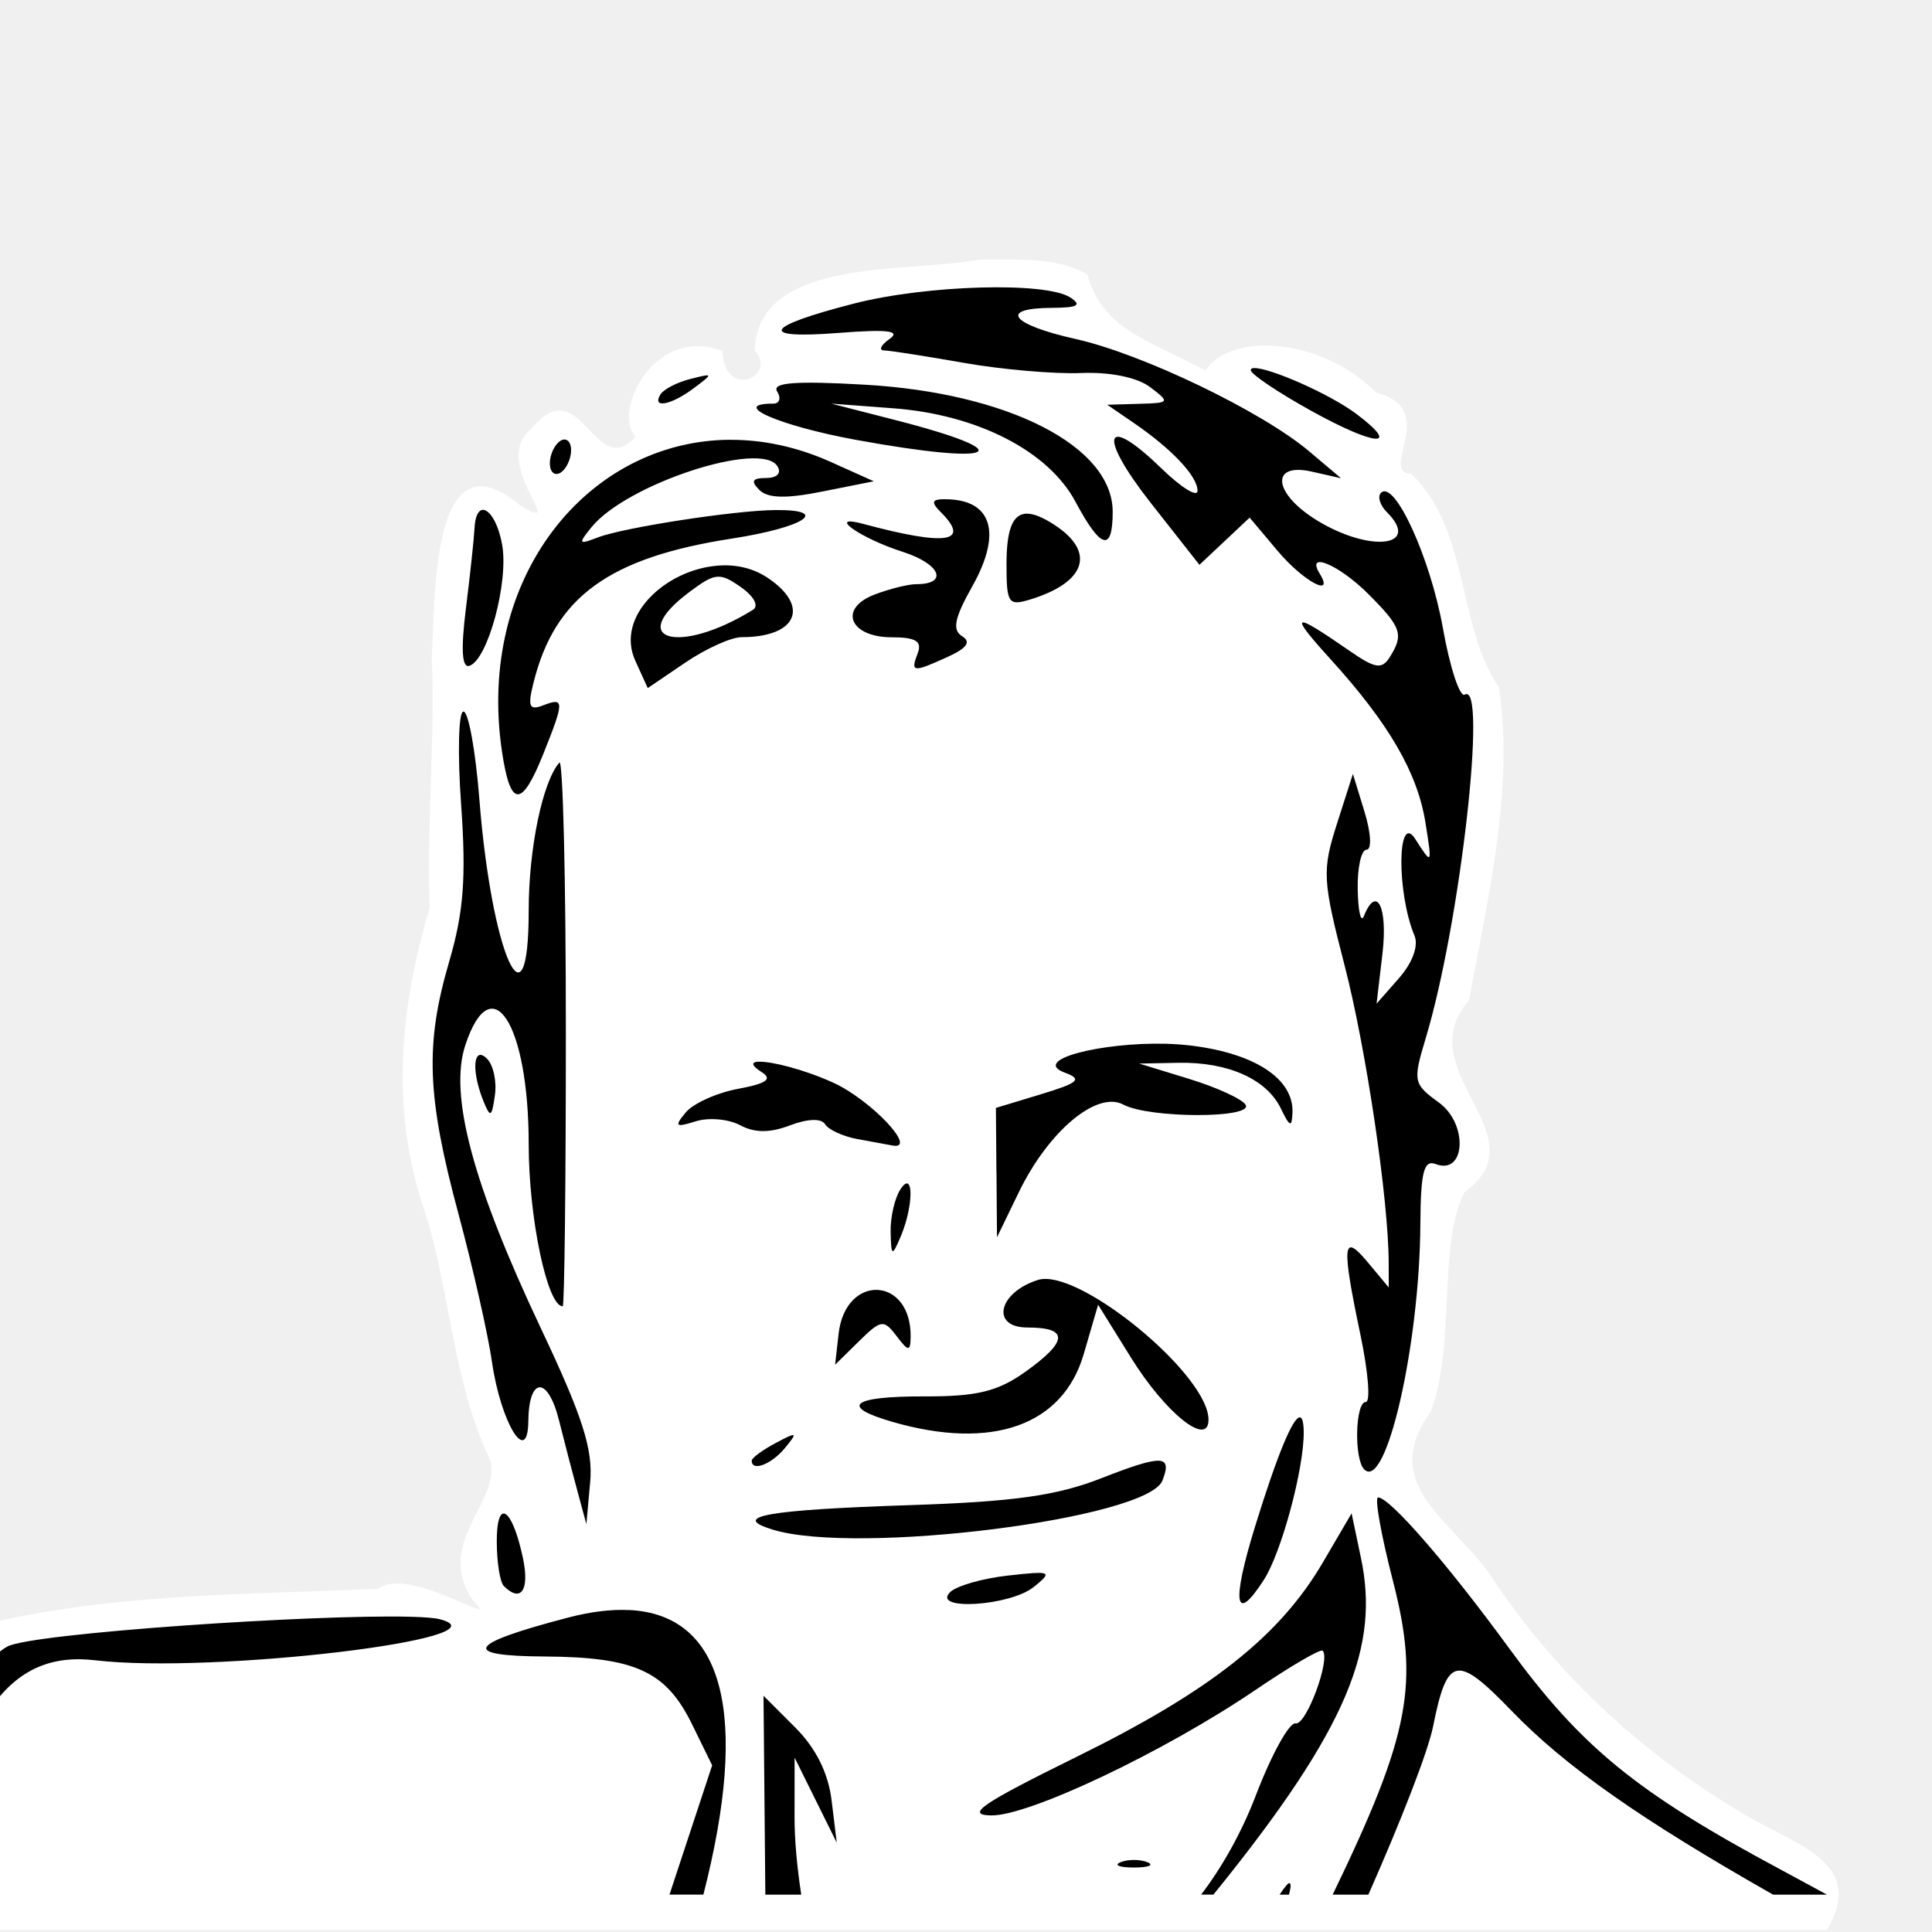
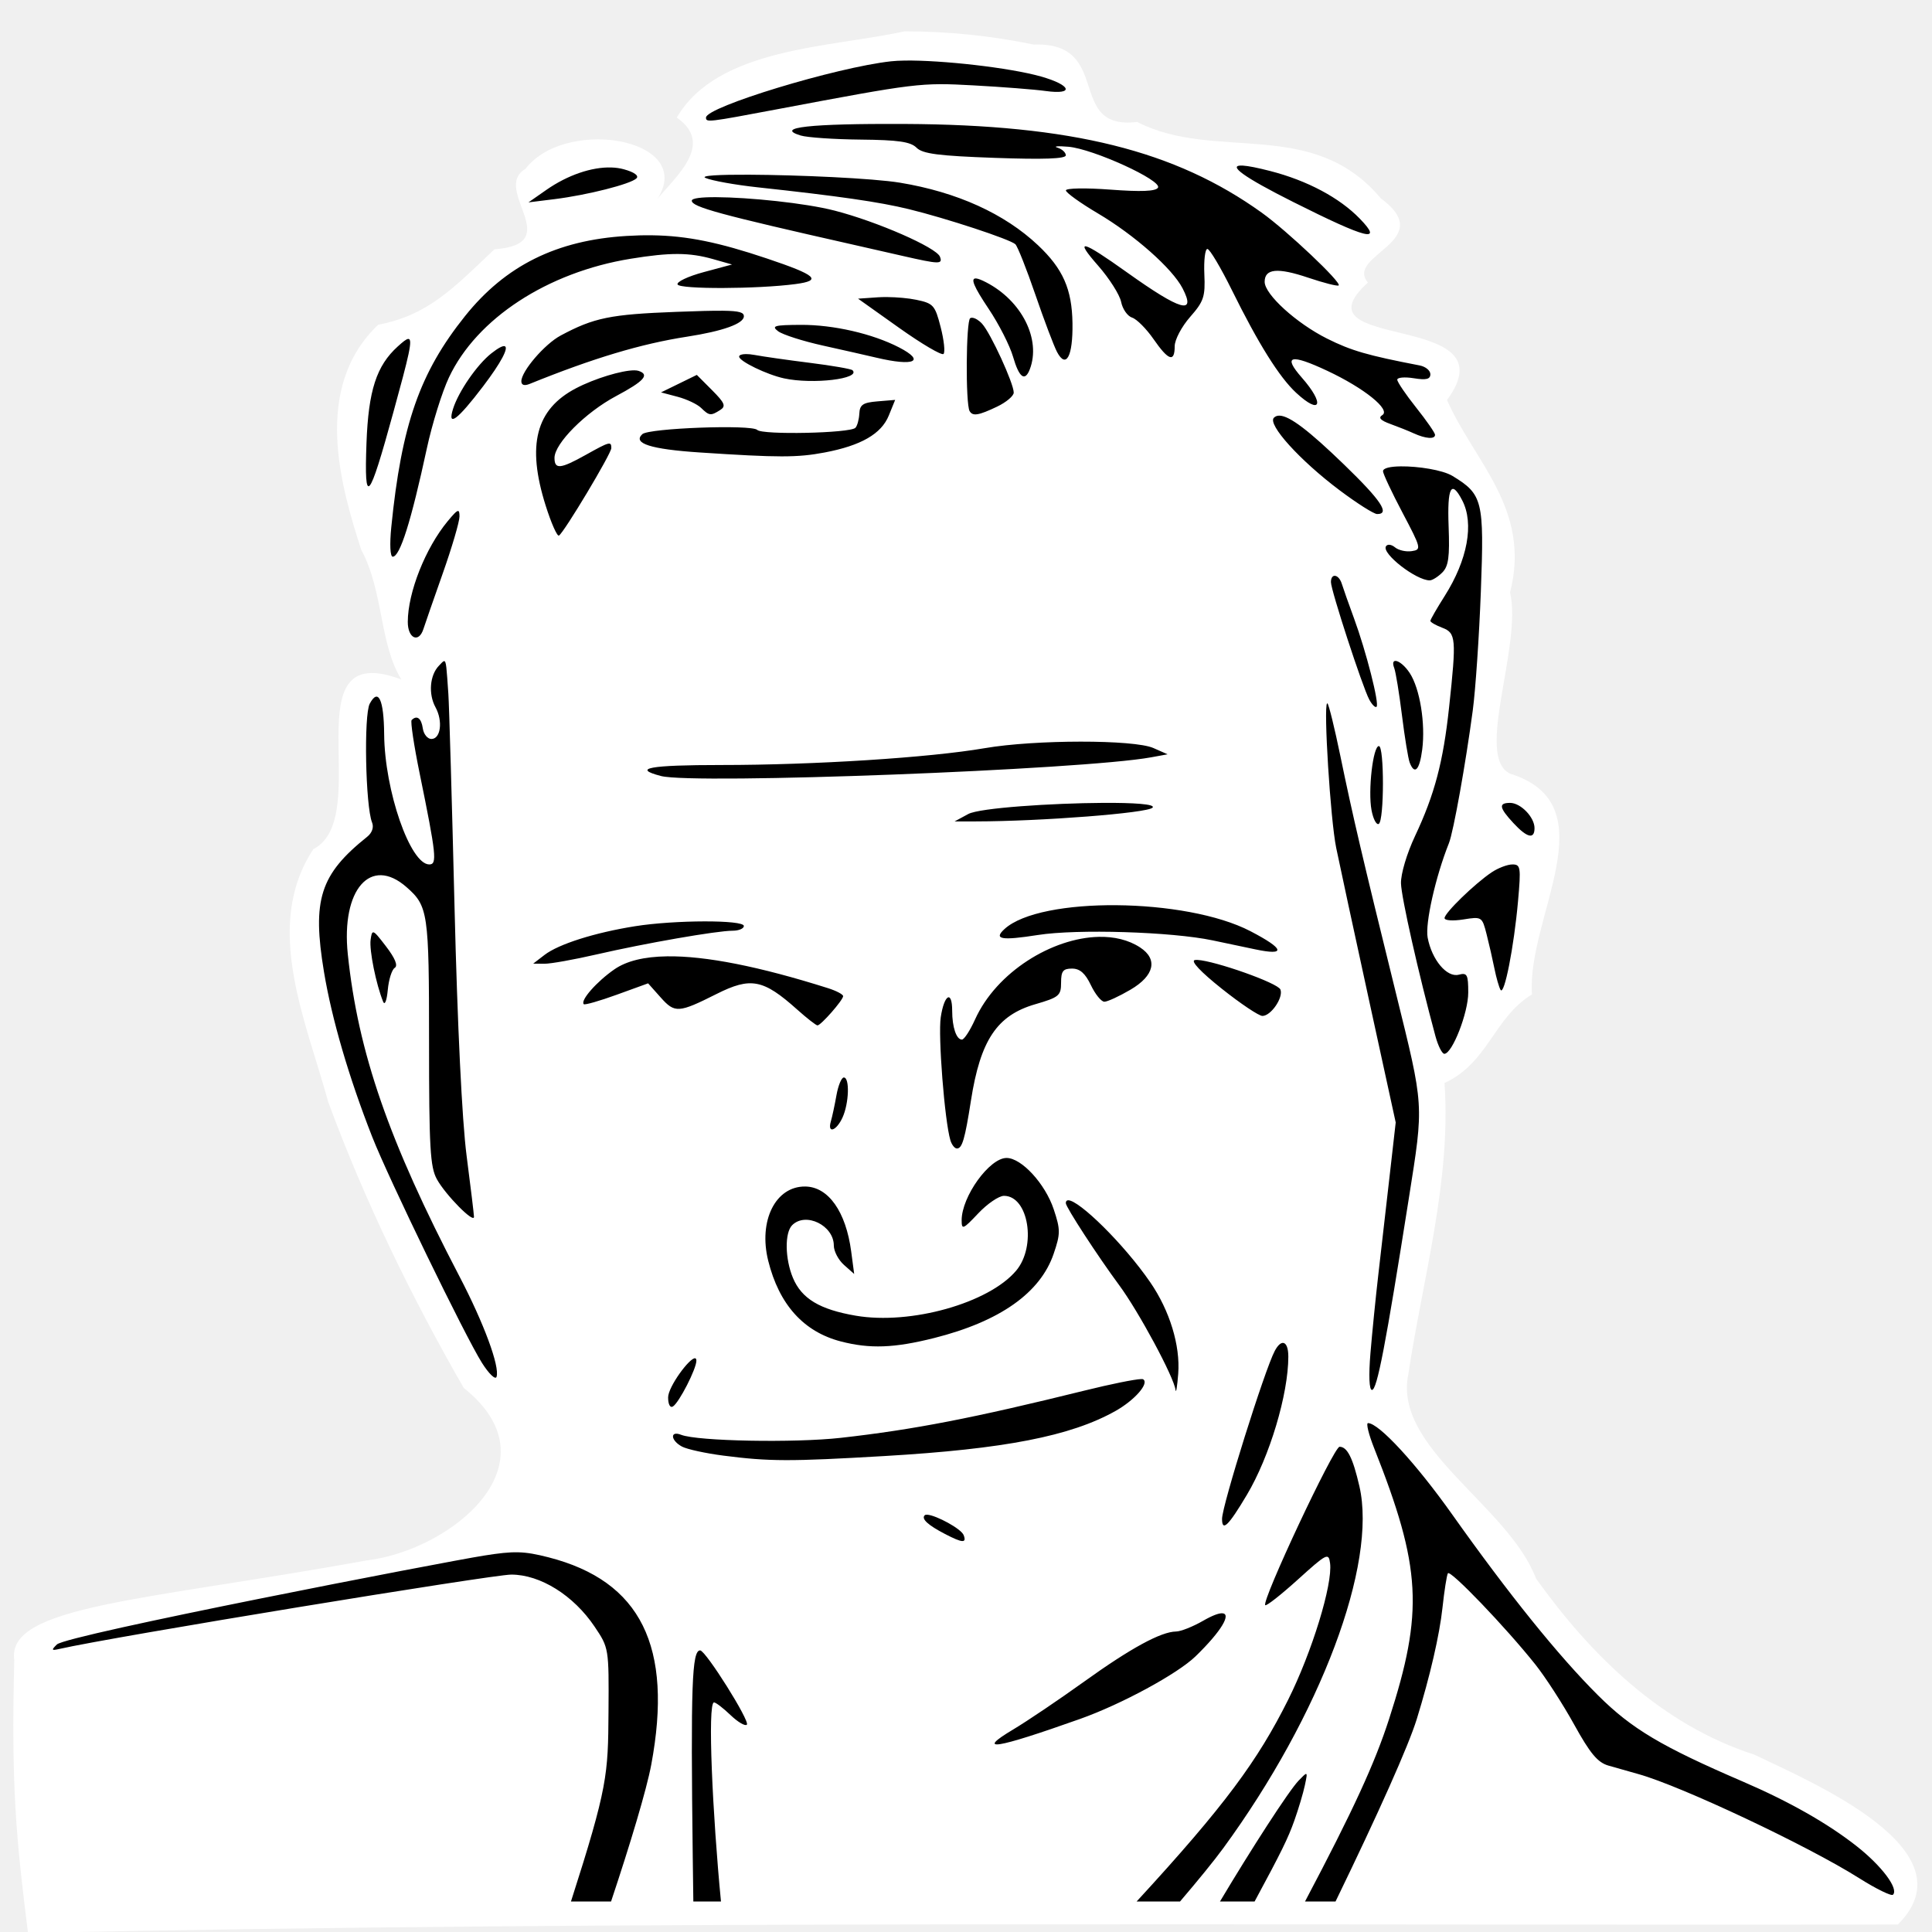
<svg xmlns="http://www.w3.org/2000/svg" width="512" height="512" viewBox="0 0 512 512" id="svg5363" version="1.1">
  <defs id="defs5365" />
  <g id="layer1" transform="translate(782.1142,23.96954)">
-     <g id="g6123" transform="matrix(16.71834,0,0,16.71834,3790.698,-3332.847)">
-       <path id="path4395" d="m -257.998,202.034 c -1.128,0.218 -3.509,-0.052 -3.56,1.439 0.376,0.399 -0.476,0.806 -0.513,0.008 -1.074,-0.406 -1.749,0.957 -1.376,1.361 -0.648,0.722 -0.866,-1.083 -1.647,-0.13 -0.69,0.554 0.64,1.712 -0.184,1.216 -1.44,-1.206 -1.338,1.558 -1.4,2.438 0.063,1.058 -0.081,2.614 -0.032,3.954 -0.464,1.521 -0.619,3.148 -0.115,4.686 0.433,1.285 0.461,2.687 1.014,3.924 0.403,0.706 -0.891,1.386 -0.205,2.366 0.496,0.481 -1.021,-0.571 -1.508,-0.193 -2.038,0.092 -4.124,0.073 -6.113,0.533 -1.202,0.881 -1.354,2.546 -1.678,3.902 -0.196,0.554 0.428,1.153 0.999,0.973 9.919,0 19.838,0 29.757,0 0.58,-0.989 -0.33,-1.298 -1.124,-1.723 -1.698,-0.962 -3.159,-2.289 -4.23,-3.926 -0.646,-0.892 -1.751,-1.426 -0.924,-2.576 0.396,-1.082 0.102,-2.634 0.531,-3.469 1.243,-0.898 -0.913,-1.929 0.073,-3.043 0.294,-1.625 0.713,-3.306 0.474,-4.956 -0.669,-0.975 -0.459,-2.481 -1.387,-3.386 -0.541,-0.025 0.471,-1.026 -0.564,-1.29 -0.83,-0.854 -2.287,-0.98 -2.702,-0.35 -0.894,-0.481 -1.625,-0.638 -1.873,-1.522 -0.511,-0.298 -1.146,-0.222 -1.713,-0.237 z" style="color:#000000;font-style:normal;font-variant:normal;font-weight:normal;font-stretch:normal;font-size:medium;line-height:normal;font-family:sans-serif;text-indent:0;text-align:start;text-decoration:none;text-decoration-line:none;text-decoration-style:solid;text-decoration-color:#000000;letter-spacing:normal;word-spacing:normal;text-transform:none;direction:ltr;block-progression:tb;writing-mode:lr-tb;baseline-shift:baseline;text-anchor:start;white-space:normal;clip-rule:nonzero;display:inline;overflow:visible;visibility:visible;opacity:1;isolation:auto;mix-blend-mode:normal;color-interpolation:sRGB;color-interpolation-filters:linearRGB;solid-color:#000000;solid-opacity:1;fill:#ffffff;fill-opacity:1;fill-rule:nonzero;stroke:none;stroke-width:1;stroke-linecap:round;stroke-linejoin:bevel;stroke-miterlimit:4;stroke-dasharray:none;stroke-dashoffset:0;stroke-opacity:1;color-rendering:auto;image-rendering:auto;shape-rendering:auto;text-rendering:auto;enable-background:accumulate" />
-       <path style="display:inline;fill:#000000;stroke:none;stroke-width:2;stroke-linecap:round;stroke-linejoin:bevel;stroke-miterlimit:4;stroke-dasharray:none;stroke-opacity:1" d="m -257.985,202.477 c -0.664,0.019 -1.424,0.106 -1.999,0.254 -1.426,0.366 -1.533,0.565 -0.254,0.466 0.784,-0.061 1.003,-0.036 0.818,0.095 -0.139,0.098 -0.177,0.181 -0.085,0.182 0.093,0.002 0.661,0.091 1.263,0.197 0.602,0.106 1.437,0.178 1.854,0.161 0.459,-0.019 0.892,0.068 1.095,0.221 0.323,0.244 0.316,0.254 -0.17,0.267 l -0.506,0.015 0.417,0.286 c 0.61,0.417 1.014,0.848 1.014,1.077 0,0.111 -0.258,-0.049 -0.574,-0.356 -0.909,-0.881 -1.017,-0.533 -0.169,0.547 l 0.773,0.983 0.398,-0.374 0.398,-0.374 0.443,0.527 c 0.406,0.482 0.911,0.755 0.667,0.36 -0.225,-0.364 0.305,-0.142 0.77,0.323 0.529,0.529 0.568,0.643 0.339,1.005 -0.123,0.194 -0.231,0.177 -0.629,-0.099 -0.921,-0.638 -0.98,-0.613 -0.307,0.129 0.927,1.021 1.379,1.8 1.505,2.597 0.106,0.668 0.105,0.671 -0.162,0.254 -0.286,-0.448 -0.298,0.85 -0.013,1.53 0.067,0.16 -0.03,0.428 -0.244,0.672 l -0.357,0.407 0.094,-0.8 c 0.085,-0.734 -0.093,-1.09 -0.295,-0.589 -0.047,0.116 -0.092,-0.073 -0.098,-0.42 -0.007,-0.347 0.056,-0.632 0.14,-0.632 0.085,0 0.071,-0.264 -0.032,-0.6 l -0.184,-0.601 -0.254,0.793 c -0.236,0.74 -0.228,0.889 0.122,2.242 0.341,1.317 0.696,3.708 0.699,4.708 l 0.001,0.397 -0.331,-0.397 c -0.402,-0.483 -0.421,-0.297 -0.115,1.161 0.121,0.579 0.159,1.052 0.082,1.052 -0.167,0 -0.189,0.902 -0.025,1.068 0.348,0.348 0.878,-1.968 0.89,-3.883 0.005,-0.83 0.055,-1.029 0.243,-0.957 0.474,0.182 0.518,-0.635 0.052,-0.974 -0.408,-0.297 -0.416,-0.337 -0.208,-1.028 0.545,-1.81 0.982,-5.665 0.617,-5.439 -0.078,0.048 -0.235,-0.426 -0.347,-1.056 -0.199,-1.114 -0.767,-2.356 -0.981,-2.143 -0.058,0.058 -0.017,0.196 0.093,0.306 0.549,0.549 -0.262,0.647 -1.104,0.133 -0.698,-0.426 -0.753,-0.926 -0.085,-0.775 l 0.463,0.105 -0.506,-0.427 c -0.746,-0.631 -2.64,-1.543 -3.7,-1.78 -1.028,-0.23 -1.228,-0.49 -0.381,-0.494 0.415,-0.002 0.485,-0.041 0.294,-0.165 -0.195,-0.126 -0.763,-0.176 -1.428,-0.157 z m 4.342,1.276 c -0.034,0.001 -0.051,0.013 -0.051,0.034 0,0.063 0.434,0.354 0.965,0.648 1.012,0.56 1.43,0.59 0.715,0.05 -0.428,-0.324 -1.394,-0.743 -1.629,-0.731 z m -8.651,0.123 c -0.007,-0.019 -0.099,0.003 -0.283,0.05 -0.21,0.053 -0.423,0.163 -0.474,0.244 -0.142,0.23 0.165,0.174 0.527,-0.097 0.158,-0.118 0.236,-0.178 0.229,-0.197 z m 1.338,0.118 c -0.219,0.017 -0.289,0.059 -0.246,0.13 0.066,0.106 0.039,0.193 -0.059,0.193 -0.709,0 0.084,0.349 1.296,0.572 2.268,0.416 2.678,0.211 0.627,-0.314 l -1.006,-0.258 0.983,0.074 c 1.333,0.1 2.459,0.677 2.889,1.483 0.402,0.753 0.589,0.803 0.589,0.157 0,-1.037 -1.653,-1.884 -3.931,-2.014 -0.554,-0.032 -0.923,-0.04 -1.142,-0.023 z m -3.616,0.892 c -0.02,-4.1e-4 -0.041,0.005 -0.064,0.02 -0.092,0.057 -0.169,0.218 -0.169,0.357 0,0.139 0.076,0.206 0.169,0.149 0.092,-0.057 0.168,-0.218 0.168,-0.357 0,-0.104 -0.043,-0.168 -0.103,-0.169 z m 2.624,0.004 c -2.242,0.011 -4.027,2.167 -3.616,4.94 0.133,0.894 0.31,0.905 0.656,0.039 0.336,-0.84 0.335,-0.899 -0.001,-0.77 -0.224,0.086 -0.25,0.023 -0.154,-0.361 0.339,-1.358 1.197,-1.981 3.145,-2.282 1.146,-0.177 1.575,-0.458 0.69,-0.452 -0.647,0.005 -2.414,0.278 -2.819,0.435 -0.304,0.118 -0.313,0.102 -0.095,-0.166 0.556,-0.683 2.687,-1.38 2.945,-0.963 0.068,0.109 -0.006,0.186 -0.18,0.186 -0.219,0 -0.247,0.05 -0.107,0.189 0.134,0.134 0.425,0.141 1.001,0.025 l 0.813,-0.162 -0.674,-0.303 c -0.544,-0.245 -1.086,-0.357 -1.603,-0.354 z m 3.409,0.942 c -0.213,0 -0.228,0.045 -0.071,0.203 0.484,0.484 0.094,0.543 -1.229,0.188 -0.597,-0.161 -0.044,0.229 0.632,0.445 0.593,0.19 0.726,0.511 0.211,0.511 -0.127,0 -0.424,0.074 -0.66,0.164 -0.582,0.221 -0.398,0.678 0.274,0.678 0.38,0 0.481,0.064 0.408,0.254 -0.117,0.304 -0.078,0.309 0.479,0.055 0.303,-0.138 0.371,-0.237 0.224,-0.327 -0.159,-0.099 -0.12,-0.288 0.164,-0.793 0.476,-0.847 0.31,-1.377 -0.431,-1.377 z m -7.339,0.17 c -0.063,0.012 -0.112,0.105 -0.121,0.292 -0.008,0.162 -0.069,0.732 -0.136,1.267 -0.082,0.656 -0.064,0.952 0.056,0.912 0.292,-0.096 0.626,-1.338 0.517,-1.925 -0.067,-0.361 -0.212,-0.566 -0.317,-0.546 z m 8.591,0.063 c -0.197,0.033 -0.279,0.291 -0.279,0.798 0,0.622 0.029,0.665 0.378,0.558 0.882,-0.271 1.04,-0.751 0.386,-1.179 -0.207,-0.136 -0.367,-0.197 -0.486,-0.177 z m -4.862,0.821 c -0.819,0.065 -1.623,0.801 -1.301,1.507 l 0.197,0.433 0.594,-0.403 c 0.327,-0.222 0.729,-0.404 0.894,-0.404 0.884,0 1.092,-0.495 0.4,-0.949 -0.235,-0.154 -0.511,-0.207 -0.784,-0.185 z m -0.008,0.176 c 0.111,-0.011 0.212,0.046 0.378,0.162 0.211,0.148 0.292,0.301 0.193,0.362 -1.172,0.725 -2.031,0.481 -1.005,-0.284 0.203,-0.152 0.323,-0.23 0.433,-0.24 z m -4.018,2.137 c -0.078,0 -0.094,0.665 -0.036,1.479 0.082,1.15 0.04,1.7 -0.189,2.482 -0.386,1.318 -0.355,2.138 0.148,4.006 0.228,0.849 0.466,1.9 0.529,2.336 0.139,0.971 0.569,1.674 0.577,0.945 0.008,-0.709 0.31,-0.718 0.486,-0.015 0.088,0.35 0.221,0.863 0.297,1.14 l 0.137,0.506 0.06,-0.661 c 0.048,-0.522 -0.117,-1.038 -0.781,-2.442 -1.081,-2.287 -1.458,-3.699 -1.198,-4.488 0.416,-1.26 1.005,-0.338 1.005,1.572 0,1.165 0.295,2.567 0.539,2.567 0.028,0 0.05,-1.966 0.05,-4.369 0,-2.403 -0.046,-4.315 -0.103,-4.25 -0.266,0.304 -0.486,1.362 -0.486,2.341 0,2.018 -0.59,0.689 -0.782,-1.76 -0.06,-0.764 -0.173,-1.389 -0.251,-1.389 z m 11.128,5.265 c -1.016,-0.024 -2.143,0.256 -1.593,0.459 0.281,0.103 0.218,0.16 -0.378,0.341 l -0.716,0.217 0.008,1.026 0.001,0 0.008,1.025 0.347,-0.716 c 0.47,-0.969 1.237,-1.612 1.657,-1.387 0.412,0.22 2.072,0.221 1.936,0.001 -0.056,-0.091 -0.458,-0.275 -0.894,-0.409 l -0.792,-0.243 0.624,-0.012 c 0.784,-0.015 1.396,0.259 1.621,0.723 0.144,0.297 0.175,0.309 0.185,0.066 0.021,-0.53 -0.586,-0.934 -1.591,-1.06 -0.135,-0.017 -0.279,-0.027 -0.424,-0.031 z m -10.882,0.182 c -0.093,0.045 -0.075,0.364 0.071,0.726 0.11,0.271 0.132,0.261 0.182,-0.09 0.032,-0.219 -0.024,-0.48 -0.125,-0.581 -0.054,-0.054 -0.098,-0.07 -0.129,-0.055 z m 4.441,0.102 c -0.123,0.003 -0.135,0.054 0.039,0.164 0.178,0.113 0.082,0.182 -0.373,0.267 -0.338,0.063 -0.711,0.232 -0.829,0.374 -0.185,0.223 -0.163,0.242 0.157,0.141 0.204,-0.065 0.52,-0.037 0.703,0.06 0.231,0.124 0.472,0.126 0.792,0.004 0.283,-0.107 0.498,-0.115 0.558,-0.017 0.054,0.087 0.288,0.193 0.519,0.236 l 0,-0.001 c 0.231,0.043 0.48,0.089 0.553,0.102 0.405,0.07 -0.352,-0.729 -0.946,-0.998 -0.459,-0.208 -0.968,-0.336 -1.173,-0.331 z m 2.36,1.935 c -0.027,-0.017 -0.067,0.008 -0.121,0.091 -0.09,0.139 -0.159,0.442 -0.154,0.674 0.009,0.385 0.022,0.393 0.154,0.085 0.161,-0.374 0.201,-0.8 0.121,-0.849 z m 2.194,1.509 c -0.05,-0.001 -0.095,0.003 -0.134,0.016 -0.631,0.2 -0.753,0.754 -0.166,0.754 0.658,0 0.647,0.217 -0.036,0.704 -0.434,0.309 -0.765,0.391 -1.599,0.388 -1.153,-0.003 -1.355,0.158 -0.504,0.404 1.579,0.456 2.701,0.058 3.031,-1.075 l 0.228,-0.782 0.522,0.84 c 0.547,0.88 1.228,1.424 1.228,0.982 0,-0.674 -1.82,-2.207 -2.568,-2.231 z m -2.675,0.174 c -0.275,-0.014 -0.565,0.215 -0.619,0.698 l -0.055,0.488 0.378,-0.372 c 0.351,-0.345 0.393,-0.35 0.596,-0.083 0.187,0.247 0.218,0.25 0.223,0.024 0.01,-0.485 -0.248,-0.742 -0.523,-0.755 z m 6.695,2.021 c -0.108,-0.016 -0.361,0.592 -0.712,1.729 -0.377,1.222 -0.321,1.56 0.14,0.845 0.279,-0.433 0.639,-1.771 0.631,-2.348 -0.002,-0.147 -0.022,-0.222 -0.058,-0.227 z m -8.031,0.282 c -0.02,-0.011 -0.11,0.033 -0.282,0.125 -0.208,0.111 -0.378,0.236 -0.378,0.279 0,0.178 0.312,0.06 0.527,-0.201 0.105,-0.127 0.153,-0.192 0.133,-0.203 z m 5.789,0.405 c -0.14,-0.005 -0.422,0.087 -0.904,0.276 -0.709,0.278 -1.39,0.373 -3.02,0.427 -2.291,0.075 -2.879,0.18 -2.188,0.39 1.338,0.408 5.942,-0.173 6.174,-0.78 0.079,-0.205 0.079,-0.308 -0.062,-0.314 z m 3.48,0.582 c -0.058,0 0.048,0.595 0.235,1.32 0.418,1.626 0.281,2.42 -0.955,4.976 l 0.566,0 c 0.525,-1.188 0.946,-2.271 1.025,-2.663 0.225,-1.123 0.374,-1.153 1.245,-0.251 0.857,0.888 2.055,1.726 4.146,2.914 l 0.853,0 c -0.26,-0.14 -0.47,-0.256 -0.746,-0.404 -2.27,-1.217 -3.147,-1.933 -4.291,-3.5 -0.971,-1.331 -1.892,-2.392 -2.078,-2.392 z m -0.42,0.252 -0.459,0.784 c -0.683,1.164 -1.784,2.033 -3.885,3.068 -1.526,0.752 -1.785,0.928 -1.369,0.936 0.597,0.011 2.747,-1.009 4.191,-1.99 0.551,-0.374 1.03,-0.654 1.063,-0.621 0.131,0.131 -0.261,1.188 -0.428,1.152 -0.099,-0.021 -0.383,0.493 -0.631,1.142 -0.228,0.596 -0.543,1.15 -0.867,1.572 l 0.195,0 c 2.166,-2.67 2.632,-3.949 2.337,-5.343 z m -13.464,0.009 c -0.052,0.031 -0.086,0.173 -0.086,0.435 0,0.327 0.05,0.645 0.111,0.707 0.27,0.271 0.411,0.07 0.305,-0.435 -0.107,-0.506 -0.243,-0.759 -0.33,-0.707 z m 8.414,0.938 c -0.095,0.006 -0.225,0.02 -0.397,0.039 -0.405,0.045 -0.818,0.164 -0.918,0.264 -0.298,0.298 0.952,0.22 1.327,-0.083 0.23,-0.185 0.272,-0.238 -0.012,-0.22 z m -6.404,0.586 c -0.283,-0.014 -0.605,0.025 -0.965,0.119 -1.6,0.418 -1.716,0.609 -0.374,0.617 1.44,0.009 1.926,0.233 2.339,1.076 l 0.318,0.649 -0.676,2.049 0.537,0 c 0.73,-2.849 0.33,-4.438 -1.178,-4.511 z m -3.463,0.106 c -1.545,-0.041 -5.998,0.262 -6.389,0.471 -0.591,0.316 -1.156,1.842 -1.487,3.934 l 0.235,0 c 0.528,-2.833 1.271,-3.878 2.643,-3.715 1.853,0.219 6.623,-0.349 5.462,-0.651 -0.082,-0.021 -0.244,-0.033 -0.464,-0.039 z m 5.595,1.249 0.029,3.156 0.569,0 c -0.063,-0.421 -0.107,-0.842 -0.106,-1.246 l 0.001,-0.926 0.334,0.674 0.334,0.674 -0.081,-0.665 c -0.053,-0.441 -0.249,-0.833 -0.581,-1.165 l -0.5,-0.5 z m 5.873,2.606 c -0.076,0 -0.153,0.011 -0.211,0.035 -0.116,0.047 -0.021,0.085 0.211,0.085 0.232,0 0.326,-0.038 0.211,-0.085 -0.058,-0.023 -0.134,-0.035 -0.211,-0.035 z m 2.47,0.37 c -0.019,-0.019 -0.083,0.061 -0.162,0.18 l 0.148,0 c 0.024,-0.088 0.036,-0.159 0.015,-0.18 z" id="path4496" />
+     <g id="g4225" transform="matrix(0.968254,0,0,0.968254,-792.144,5.45472)">
+       <path id="path4215" d="m 257.903,-21.811 c -20.403,4.489 -51.101,4.391 -62.313,23.6 11.565,8.044 -2.84,18.021 -6.734,24.221 C 203.691,8.09 165.667,0.893 154.195,15.807 144.715,21.452 165.59,36.406 145.681,37.845 134.26,48.677 127.513,55.849 113.868,58.497 95.625,75.86 103.763,103.068 109.222,120.077 c 6.145,11.374 4.914,25.643 10.992,35.52 -30.804,-11.696 -7.056,37.583 -24.098,46.434 -13.94,21.103 -1.882,47.276 4.078,69.192 9.984,27.076 22.724,53.27 37.084,78.26 25.88,20.593 -3.285,44.385 -26.521,47.211 -60.843,11.03 -98.751,12.355 -96.494,27.293 -0.9,34.964 0.598,49.433 3.764,74.702 162.78,-3.567 355.356,-2.021 511.78,-2.351 20.451,-20.327 -23.513,-38.893 -39.272,-46.466 -25.336,-8.176 -44.578,-26.995 -59.754,-48.189 -7.617,-20.067 -39.13,-35.66 -34.973,-55.886 3.973,-26.411 11.773,-52.893 9.914,-79.764 11.991,-5.532 13.496,-17.925 23.943,-24.256 -1.552,-20.978 21.281,-51.876 -5.988,-60.416 -9.785,-4.566 3.382,-34.907 -0.016,-49.607 5.848,-22.79 -9.818,-35.75 -17.26,-52.66 18.214,-24.718 -42.781,-12.966 -21.643,-32.15 -6.393,-7.526 19.388,-11.365 3.535,-23.039 -18.738,-22.382 -45.268,-9.915 -66.706,-20.918 -19.774,2.398 -6.378,-21.97 -28.346,-21.18 -11.603,-2.412 -23.488,-3.622 -35.339,-3.617 z m 127.272,47.404 c 0.829,0.372 -0.491,-0.008 0,0 z" style="color:#000000;font-style:normal;font-variant:normal;font-weight:normal;font-stretch:normal;font-size:medium;line-height:normal;font-family:sans-serif;text-indent:0;text-align:start;text-decoration:none;text-decoration-line:none;text-decoration-style:solid;text-decoration-color:#000000;letter-spacing:normal;word-spacing:normal;text-transform:none;direction:ltr;block-progression:tb;writing-mode:lr-tb;baseline-shift:baseline;text-anchor:start;white-space:normal;clip-rule:nonzero;display:inline;overflow:visible;visibility:visible;opacity:1;isolation:auto;mix-blend-mode:normal;color-interpolation:sRGB;color-interpolation-filters:linearRGB;solid-color:#000000;solid-opacity:1;fill:#ffffff;fill-opacity:1;fill-rule:nonzero;stroke:none;stroke-width:16;stroke-linecap:round;stroke-linejoin:bevel;stroke-miterlimit:4;stroke-dasharray:none;stroke-dashoffset:0;stroke-opacity:1;color-rendering:auto;image-rendering:auto;shape-rendering:auto;text-rendering:auto;enable-background:accumulate" />
+       <path id="path4210" transform="translate(-782.1142,-23.96954)" d="m 1040.127,10.158 c -1.448,0.02 -2.726,0.086 -3.779,0.201 -15.021,1.649 -50.643,12.48 -50.643,15.398 0,1.366 0.462,1.313 19.438,-2.266 38.236,-7.211 39.244,-7.334 53.775,-6.543 7.84,0.427 16.731,1.118 19.76,1.539 7.923,1.1 7.036,-1.616 -1.295,-3.969 -8.597,-2.428 -27.117,-4.501 -37.256,-4.361 z m 0,17.348 c -26.04,-0.121 -35.747,0.956 -28.508,3.164 1.782,0.544 9.174,1.048 16.428,1.119 10.289,0.101 13.65,0.588 15.283,2.221 1.67,1.67 6.011,2.233 21.473,2.781 13.351,0.473 19.381,0.254 19.381,-0.703 0,-0.764 -1.02,-1.703 -2.268,-2.088 -1.247,-0.385 0.095,-0.498 2.982,-0.252 6.769,0.576 25.723,9.236 24.51,11.199 -0.62,1.003 -4.608,1.165 -13.059,0.531 -6.726,-0.504 -12.156,-0.408 -12.143,0.215 0.012,0.619 3.948,3.447 8.746,6.285 10.023,5.928 20.385,15.095 23.186,20.512 3.809,7.365 -0.486,6.145 -15.123,-4.299 -12.606,-8.995 -14.65,-9.484 -7.996,-1.908 3.078,3.504 5.916,7.977 6.309,9.938 0.392,1.961 1.743,3.891 3.002,4.291 1.259,0.4 3.893,3.041 5.854,5.869 4.101,5.917 5.803,6.49 5.803,1.949 0,-1.757 1.897,-5.354 4.213,-7.992 3.758,-4.281 4.177,-5.541 3.902,-11.707 -0.17,-3.801 0.206,-6.91 0.834,-6.91 0.628,0 3.661,5.102 6.74,11.338 7.204,14.59 12.939,23.75 17.543,28.02 6.76,6.268 7.948,3.131 1.566,-4.137 -5.312,-6.05 -3.149,-6.62 7.01,-1.85 10.069,4.728 17.395,10.63 15.018,12.1 -1.167,0.721 -0.515,1.446 2.178,2.42 2.114,0.765 5.01,1.925 6.436,2.578 3.247,1.488 5.835,1.661 5.816,0.391 -0.01,-0.535 -2.334,-3.886 -5.17,-7.449 -2.836,-3.563 -5.16,-6.993 -5.168,-7.621 -0.01,-0.628 2.027,-0.811 4.521,-0.406 3.397,0.551 4.535,0.275 4.535,-1.102 0,-1.011 -1.312,-2.089 -2.916,-2.398 -14.296,-2.755 -18.733,-4.04 -25.324,-7.334 -8.418,-4.207 -17.113,-12.109 -17.113,-15.555 0,-3.621 3.525,-3.96 11.889,-1.143 4.318,1.455 8.085,2.411 8.371,2.125 0.82,-0.82 -14.041,-14.874 -21.045,-19.9 -23.732,-17.033 -52.072,-24.08 -97.695,-24.291 z m 92.51,11.398 c -4.488,-0.267 0.174,3.129 13.826,9.98 20.213,10.144 24.706,11.27 18.199,4.557 -5.565,-5.742 -14.377,-10.436 -24.483,-13.041 -3.534,-0.911 -6.047,-1.407 -7.543,-1.496 z m -172.879,0.514 c -5.329,-0.154 -11.922,2.07 -17.748,6.135 l -4.898,3.418 7.125,-0.885 c 9.018,-1.122 20.877,-4.131 22.439,-5.693 0.732,-0.732 -0.611,-1.695 -3.455,-2.48 -1.07,-0.296 -2.233,-0.459 -3.463,-0.494 z m 37.73,1.98 c -8.012,-0.039 -13.441,0.221 -11.912,0.887 1.712,0.746 8.126,1.899 14.254,2.562 22.236,2.408 33.329,4.011 41.396,5.98 10.271,2.507 27.692,8.244 29.148,9.6 0.601,0.559 3.063,6.764 5.473,13.789 2.409,7.025 5.084,14.097 5.943,15.715 2.485,4.676 4.352,1.193 4.221,-7.873 -0.135,-9.332 -2.598,-14.906 -9.432,-21.352 -9.17,-8.649 -22.18,-14.548 -37.75,-17.117 -7.458,-1.231 -27.988,-2.126 -41.342,-2.191 z m -8.98,6.15 c -4.026,-0.019 -6.691,0.274 -6.691,0.967 0,1.703 7.668,3.791 44.057,12.006 3.207,0.724 9.329,2.116 13.605,3.094 10.119,2.313 11.064,2.335 10.256,0.229 -0.968,-2.523 -17.172,-9.616 -28.832,-12.619 -8.102,-2.087 -23.538,-3.634 -32.395,-3.676 z m -17.639,10.43 c -2.234,-0.028 -4.517,0.037 -6.914,0.182 -19.121,1.152 -33.138,8.105 -44.199,21.928 -12.403,15.499 -17.374,29.727 -20.188,57.762 -0.472,4.702 -0.308,8.098 0.391,8.098 1.989,0 5.027,-9.639 9.342,-29.643 1.442,-6.683 4.167,-15.43 6.057,-19.438 7.601,-16.121 26.971,-28.769 49.719,-32.465 10.847,-1.763 16.091,-1.74 22.57,0.1 l 5.184,1.471 -7.775,2.092 c -4.276,1.151 -7.483,2.672 -7.127,3.381 0.67,1.333 21.844,1.26 32.229,-0.111 7.446,-0.983 5.836,-2.431 -7.797,-7.012 -13.062,-4.389 -21.81,-6.224 -31.49,-6.344 z m 88.809,11.82 c -1.743,-0.189 -0.635,2.299 3.41,8.344 2.779,4.153 5.772,10.03 6.649,13.059 1.663,5.744 3.252,6.942 4.59,3.457 3.135,-8.17 -2.185,-18.764 -11.959,-23.811 -1.211,-0.625 -2.108,-0.986 -2.689,-1.049 z m -24.418,5.088 c -0.905,-0.009 -1.761,0.013 -2.508,0.064 l -5.432,0.375 11.264,8.006 c 6.194,4.402 11.653,7.61 12.133,7.127 0.48,-0.483 0.128,-3.781 -0.783,-7.328 -1.548,-6.03 -1.984,-6.516 -6.703,-7.502 -2.082,-0.435 -5.254,-0.717 -7.971,-0.742 z m -44.92,3.744 c -2.786,-0.031 -6.855,0.083 -12.736,0.305 -18.089,0.682 -22.557,1.596 -31.68,6.48 -4.381,2.346 -10.758,9.768 -10.758,12.523 0,1.044 0.82,1.305 2.268,0.719 17.413,-7.053 30.506,-10.981 43.086,-12.928 9.834,-1.522 15.549,-3.575 15.549,-5.588 0,-1.01 -1.085,-1.461 -5.729,-1.512 z m 68.307,1.926 c -0.248,-0.027 -0.462,0.006 -0.627,0.107 -1.159,0.716 -1.306,23.473 -0.164,25.437 0.846,1.456 2.444,1.198 7.496,-1.211 2.519,-1.201 4.578,-2.935 4.578,-3.852 0,-2.52 -6.299,-16.238 -8.648,-18.834 -0.852,-0.941 -1.891,-1.566 -2.635,-1.648 z m -46.939,1.938 c -7.31,0.035 -8.194,0.282 -6.268,1.744 1.233,0.937 6.771,2.708 12.309,3.936 5.537,1.227 12.109,2.714 14.604,3.305 10.366,2.455 13.557,0.985 6.154,-2.834 -7.241,-3.735 -17.95,-6.193 -26.799,-6.15 z m -107.525,3.852 c -0.551,0.051 -1.504,0.85 -2.836,2.055 -5.84,5.282 -8.038,12.069 -8.568,26.449 -0.649,17.598 0.61,16.155 7.354,-8.424 4.237,-15.442 5.458,-20.21 4.051,-20.08 z m 26.416,1.988 c -0.534,-0.153 -1.741,0.464 -3.646,1.963 -3.883,3.054 -8.967,10.413 -10.471,15.156 -1.655,5.22 1.199,3.095 8.191,-6.104 5.027,-6.613 7.102,-10.679 5.926,-11.016 z m 66.012,2.158 c -1.118,0.011 -1.836,0.254 -1.836,0.691 0,1.265 7.602,4.946 12.311,5.961 7.875,1.698 21.077,0.123 18.721,-2.232 -0.353,-0.353 -5.584,-1.261 -11.625,-2.018 -6.041,-0.757 -12.879,-1.732 -15.195,-2.166 -0.89,-0.167 -1.704,-0.243 -2.375,-0.236 z m -30.537,4.449 c -3.359,-0.013 -10.79,2.212 -15.955,4.912 -11,5.75 -13.53,15.529 -8.301,32.098 1.52,4.815 3.158,8.511 3.641,8.213 1.429,-0.883 14.33,-22.432 14.33,-23.936 0,-1.921 -0.448,-1.802 -7.006,1.859 -6.94,3.875 -8.545,4.028 -8.545,0.816 0,-3.937 8.481,-12.45 16.842,-16.906 7.709,-4.109 9.28,-5.87 6.166,-6.908 -0.295,-0.098 -0.692,-0.147 -1.172,-0.148 z m 17.119,1.248 -4.898,2.395 -4.9,2.393 4.535,1.201 c 2.494,0.66 5.39,2.03 6.434,3.047 2.224,2.167 2.649,2.215 5.229,0.572 1.626,-1.035 1.262,-1.924 -2.227,-5.424 z m 54.283,6.844 -4.83,0.4 c -3.993,0.331 -4.853,0.913 -4.977,3.357 -0.082,1.626 -0.567,3.375 -1.078,3.887 -1.471,1.475 -25.448,1.988 -26.861,0.574 -1.534,-1.534 -29.67,-0.496 -31.455,1.16 -2.721,2.523 2.316,4.126 15.729,5.01 21.554,1.42 26.705,1.42 34.174,0.004 9.96,-1.889 15.51,-5.084 17.553,-10.104 z m 105.209,4.309 c -0.643,-0.018 -1.152,0.178 -1.547,0.572 -1.821,1.821 7.105,11.683 17.936,19.818 4.779,3.59 9.42,6.535 10.311,6.541 3.611,0.028 1.092,-3.736 -9.1,-13.592 -9.493,-9.181 -14.811,-13.262 -17.6,-13.34 z m 33.188,13.883 c -2.808,0.031 -4.869,0.448 -4.869,1.338 0,0.679 2.398,5.781 5.33,11.338 5.147,9.756 5.235,10.118 2.522,10.527 -1.546,0.233 -3.602,-0.233 -4.568,-1.035 -0.992,-0.823 -2.072,-0.948 -2.481,-0.287 -1.216,1.968 8.234,9.322 11.979,9.322 0.709,0 2.252,-0.965 3.43,-2.143 1.714,-1.714 2.061,-4.231 1.742,-12.633 -0.407,-10.748 0.729,-12.914 3.732,-7.109 3.286,6.352 1.456,16.282 -4.824,26.186 -2.147,3.385 -3.902,6.44 -3.902,6.789 0,0.349 1.456,1.19 3.238,1.867 3.785,1.439 3.914,2.911 1.889,21.756 -1.609,14.968 -3.967,23.885 -9.322,35.26 -2.253,4.786 -3.915,10.38 -3.848,12.957 0.1,3.859 4.783,24.625 9.424,41.791 0.723,2.673 1.823,4.859 2.443,4.859 2.161,0 6.541,-11.223 6.541,-16.758 0,-4.936 -0.295,-5.497 -2.592,-4.896 -3.247,0.849 -7.377,-4.074 -8.518,-10.152 -0.725,-3.865 2.169,-16.705 5.828,-25.857 1.225,-3.064 4.566,-21.672 6.516,-36.283 0.761,-5.702 1.759,-20.388 2.219,-32.639 0.932,-24.823 0.514,-26.531 -7.734,-31.561 -2.74,-1.671 -9.494,-2.688 -14.174,-2.637 z m -258.051,12.215 c -0.421,0.011 -1.245,0.894 -2.816,2.789 -6.079,7.332 -10.895,19.476 -10.922,27.537 -0.015,4.571 3.02,5.945 4.291,1.943 0.396,-1.247 2.777,-8.1 5.293,-15.227 2.516,-7.127 4.571,-14.123 4.568,-15.549 -0.002,-0.983 -0.087,-1.503 -0.414,-1.494 z m 239.877,17.742 c -0.534,0.052 -0.949,0.613 -0.949,1.729 0,2.24 8.609,28.628 10.48,32.125 0.765,1.43 1.669,2.323 2.008,1.984 0.809,-0.809 -2.866,-15.214 -6.182,-24.227 -1.442,-3.92 -2.937,-8.147 -3.32,-9.395 -0.464,-1.511 -1.35,-2.284 -2.037,-2.217 z m 16.824,23.293 c -0.701,-0.075 -0.996,0.526 -0.453,1.941 0.414,1.078 1.367,6.901 2.117,12.941 0.751,6.04 1.704,11.863 2.117,12.941 1.34,3.492 2.698,2.086 3.426,-3.547 0.923,-7.148 -0.632,-16.711 -3.406,-20.945 -1.327,-2.026 -2.9,-3.236 -3.801,-3.332 z m -260.557,0.064 c -0.3,0.076 -0.724,0.592 -1.369,1.258 -2.493,2.573 -2.915,7.739 -0.93,11.359 2.066,3.768 1.433,8.68 -1.119,8.68 -1.069,0 -2.13,-1.312 -2.357,-2.916 -0.394,-2.777 -1.625,-3.686 -3.053,-2.258 -0.362,0.362 0.623,6.922 2.188,14.578 4.562,22.324 4.839,24.936 2.645,24.936 -5.227,0 -12.226,-20.184 -12.355,-35.635 -0.08,-9.52 -1.6,-12.743 -3.945,-8.361 -1.656,3.095 -1.166,28.075 0.639,32.523 0.525,1.295 0.003,2.826 -1.326,3.889 -12.928,10.341 -15.128,17.23 -11.83,37.043 2.145,12.89 6.787,28.767 13.172,45.049 4.469,11.398 25.446,54.605 30.055,61.906 1.898,3.006 3.695,4.729 3.994,3.83 0.931,-2.793 -3.453,-14.663 -10.162,-27.51 -19.347,-37.05 -27.736,-61.261 -30.547,-88.156 -1.85,-17.701 6.249,-26.979 16.049,-18.385 5.939,5.208 6.188,6.918 6.188,42.398 0,28.972 0.302,34.235 2.152,37.578 2.388,4.313 10.165,12.195 10.148,10.285 -0.006,-0.668 -0.918,-8.211 -2.027,-16.764 -1.242,-9.578 -2.509,-35.703 -3.299,-68.029 -0.705,-28.864 -1.465,-55.105 -1.688,-58.312 -0.5,-7.191 -0.561,-9.154 -1.221,-8.986 z m 241.732,11.568 c -1,0.876 0.898,31.756 2.49,39.531 0.876,4.276 4.898,22.937 8.939,41.467 l 7.35,33.691 -1.695,14.9 c -0.932,8.196 -2.302,20.15 -3.043,26.564 -0.741,6.414 -1.721,16.182 -2.178,21.705 -0.509,6.16 -0.347,10.041 0.42,10.041 1.389,0 3.724,-12.137 10.094,-52.479 4.128,-26.143 4.225,-24.635 -3.611,-56.414 -9.182,-37.236 -11.707,-48.019 -15.16,-64.744 -1.545,-7.483 -3.119,-13.898 -3.5,-14.254 -0.038,-0.036 -0.073,-0.038 -0.105,-0.01 z m -67.463,10.459 c -9.155,0.007 -19.362,0.605 -26.234,1.787 -15.106,2.599 -46.568,4.609 -72.125,4.609 -19.61,0 -24.57,0.908 -16.482,3.016 9.036,2.355 115.513,-1.707 134.115,-5.117 l 4.535,-0.83 -3.887,-1.715 c -2.663,-1.175 -10.767,-1.757 -19.922,-1.75 z m 81.639,1.213 c -1.61,0 -3.017,12.209 -2.019,17.527 0.462,2.464 1.36,4.158 1.994,3.766 1.491,-0.922 1.516,-21.293 0.025,-21.293 z m -75.512,15.549 c -13.875,0.083 -33.764,1.361 -36.883,3.051 l 0,0.002 -3.746,2.029 5.832,-0.01 c 17.895,-0.024 46.962,-2.283 48.355,-3.76 0.925,-0.981 -5.234,-1.362 -13.559,-1.312 z m 111.428,0.002 c -3.223,0 -3.011,1.301 0.9,5.52 3.752,4.046 5.779,4.532 5.779,1.385 0,-2.987 -3.79,-6.904 -6.68,-6.904 z m 0.623,16.846 c -1.341,0 -3.881,0.961 -5.643,2.137 -4.624,3.085 -12.922,11.14 -12.922,12.545 0,0.67 2.26,0.836 5.131,0.377 5.065,-0.81 5.148,-0.756 6.373,4.047 0.683,2.676 1.65,6.906 2.148,9.4 0.499,2.494 1.252,5.115 1.674,5.824 1.018,1.709 3.666,-11.737 4.783,-24.289 0.826,-9.284 0.709,-10.041 -1.545,-10.041 z m -108.305,11.158 c -13.388,-0.12 -25.789,2.032 -30.691,6.512 -3.092,2.825 -0.912,3.215 9.141,1.639 10.724,-1.682 36.534,-0.886 47.797,1.473 3.92,0.821 9.168,1.925 11.662,2.455 8.54,1.814 8.038,-0.108 -1.295,-4.963 -8.849,-4.603 -23.225,-6.995 -36.613,-7.115 z m -112.871,4.43 c -6.094,0.014 -13.545,0.46 -18.971,1.326 -11.046,1.764 -20.903,4.89 -24.758,7.854 l -3.102,2.385 3.078,0.029 c 1.694,0.016 8.108,-1.13 14.254,-2.547 13.319,-3.07 32.971,-6.494 37.262,-6.494 1.688,0 3.068,-0.584 3.068,-1.297 0,-0.854 -4.738,-1.27 -10.832,-1.256 z m -90.602,2.998 c -0.402,-0.004 -0.541,0.712 -0.725,2.012 -0.402,2.841 1.499,12.248 3.43,16.98 0.444,1.089 1.001,-0.328 1.266,-3.223 0.26,-2.842 1.117,-5.566 1.904,-6.053 0.939,-0.58 0.123,-2.594 -2.365,-5.848 -2.043,-2.67 -2.993,-3.865 -3.51,-3.869 z m 198.537,1.236 c -12.665,0.288 -27.935,9.569 -33.832,22.615 -1.369,3.029 -2.983,5.506 -3.586,5.506 -1.522,0 -2.67,-3.388 -2.67,-7.881 0,-5.749 -2.187,-4.514 -3.129,1.768 -0.764,5.093 1.054,28.32 2.633,33.648 0.37,1.247 1.176,2.27 1.793,2.27 1.44,0 2.188,-2.556 3.84,-13.123 2.581,-16.513 7.114,-23.312 17.568,-26.352 6.546,-1.903 7.1,-2.365 7.1,-5.916 0,-3.162 0.535,-3.852 2.998,-3.852 2.152,0 3.61,1.283 5.162,4.537 1.19,2.494 2.852,4.535 3.691,4.535 0.84,0 4.055,-1.483 7.146,-3.295 6.537,-3.831 7.565,-8.331 2.639,-11.559 -3.199,-2.096 -7.132,-2.998 -11.354,-2.902 z m -118.102,5.33 c -6.311,0.086 -11.123,1.27 -14.424,3.551 -4.845,3.348 -9.406,8.534 -8.395,9.545 0.277,0.277 4.351,-0.892 9.055,-2.6 l 8.553,-3.104 3.455,3.877 c 3.852,4.323 4.886,4.258 15.262,-0.957 9.384,-4.716 12.787,-4.06 22.074,4.244 2.675,2.392 5.182,4.348 5.57,4.348 0.931,0 6.967,-6.877 7.019,-7.998 0.022,-0.479 -1.854,-1.471 -4.17,-2.203 -18.798,-5.945 -33.482,-8.847 -44,-8.703 z m 145.186,0.988 c -0.314,-0.016 -0.57,-0.007 -0.764,0.031 -1.222,0.241 1.595,3.236 7.379,7.842 5.146,4.098 10.151,7.451 11.121,7.451 2.342,0 5.779,-5.024 4.938,-7.217 -0.696,-1.814 -17.966,-7.863 -22.674,-8.107 z m -96.83,32.17 c -0.633,0 -1.54,2.187 -2.014,4.859 -0.474,2.673 -1.161,5.88 -1.527,7.127 -1.028,3.499 1.495,2.681 3.188,-1.033 1.774,-3.893 2.002,-10.953 0.353,-10.953 z m 44.541,22.027 c -4.677,0 -12.291,10.564 -12.291,17.053 0,2.679 0.383,2.519 4.533,-1.881 2.493,-2.643 5.666,-4.805 7.053,-4.805 6.718,0 8.963,13.785 3.336,20.473 -7.479,8.888 -28.89,14.903 -43.897,12.332 -9.888,-1.694 -14.827,-4.665 -17.203,-10.352 -2.183,-5.225 -2.287,-12.344 -0.211,-14.42 3.702,-3.702 11.402,0.061 11.402,5.572 0,1.561 1.253,3.949 2.785,5.307 l 2.785,2.469 -0.818,-6.178 c -1.446,-10.887 -6.249,-17.674 -12.562,-17.754 -8.138,-0.102 -12.87,9.363 -10.15,20.307 2.985,12.01 9.693,19.459 19.904,22.102 7.938,2.054 14.607,1.807 25.535,-0.947 17.95,-4.524 29.042,-12.343 32.688,-23.043 1.875,-5.504 1.878,-6.591 0.024,-12.174 -2.321,-6.986 -8.816,-14.061 -12.912,-14.061 z m 16.869,11.58 c -0.421,0.006 -0.652,0.258 -0.652,0.793 0,1.08 8.703,14.452 14.611,22.449 5.357,7.252 14.988,25.159 15.42,28.672 0.132,1.069 0.463,-0.922 0.734,-4.424 0.6,-7.729 -2.328,-17.298 -7.66,-25.049 -7.25,-10.537 -19.503,-22.486 -22.453,-22.441 z m 58.82,39.039 c -0.656,-0.043 -1.468,0.664 -2.279,2.186 -2.752,5.16 -14.432,42.364 -14.432,45.973 0,3.615 1.722,1.951 6.793,-6.562 6.231,-10.46 11.348,-27.528 11.348,-37.854 0,-2.393 -0.586,-3.688 -1.43,-3.742 z m -160.936,4.209 c -1.516,-0.183 -7.385,7.828 -7.385,10.707 0,1.898 0.557,2.952 1.314,2.484 1.698,-1.049 6.473,-10.395 6.424,-12.572 -0.009,-0.399 -0.137,-0.593 -0.354,-0.619 z m 122.082,5.688 c -1.872,0.076 -8.264,1.365 -15.436,3.139 -30.481,7.54 -46.82,10.709 -66.734,12.943 -12.723,1.428 -39.271,0.927 -43.732,-0.826 -3.106,-1.22 -2.908,1.543 0.23,3.223 1.374,0.735 6.476,1.85 11.338,2.475 12.593,1.619 18.182,1.633 44.107,0.113 32.86,-1.926 50.927,-5.449 63.17,-12.312 5.322,-2.984 9.402,-7.678 7.57,-8.711 -0.072,-0.041 -0.246,-0.054 -0.514,-0.043 z m 62.098,12.051 c -0.574,0 0.171,3.061 1.654,6.803 12.962,32.698 13.63,44.752 4.113,74.184 -3.908,12.087 -9.734,24.824 -23.014,49.953 l 8.354,0 c 11.783,-24.267 19.968,-42.591 22.242,-49.953 3.626,-11.735 6.223,-22.984 7.029,-30.451 0.5,-4.632 1.165,-8.873 1.48,-9.424 0.622,-1.088 15.79,14.72 23.92,24.932 2.776,3.486 7.566,10.899 10.645,16.473 4.358,7.89 6.428,10.374 9.355,11.217 2.068,0.596 5.801,1.654 8.295,2.354 11.715,3.284 46.295,19.591 60.297,28.434 4.677,2.954 8.866,5.007 9.309,4.564 1.625,-1.625 -3.058,-7.878 -9.975,-13.316 -7.914,-6.223 -18.467,-12.21 -31.123,-17.658 -22.273,-9.589 -30.409,-14.431 -39.596,-23.572 -10.786,-10.732 -24.438,-27.66 -39.91,-49.482 -9.937,-14.016 -20.105,-25.055 -23.076,-25.055 z m -7.789,6.479 c -1.591,0 -21.424,42.273 -20.342,43.355 0.309,0.309 4.333,-2.854 8.945,-7.027 7.904,-7.153 8.41,-7.409 8.797,-4.463 0.756,5.76 -4.967,24.379 -11.512,37.459 -8.252,16.492 -17.2,28.816 -41.438,55.137 l 11.883,0 c 5.005,-5.868 9.254,-11.064 11.855,-14.621 26.628,-36.412 42.162,-77.725 37.238,-99.037 -1.796,-7.774 -3.318,-10.803 -5.428,-10.803 z m -112.816,18.598 c -0.345,-0.024 -0.6,0.024 -0.734,0.158 -0.977,0.977 0.896,2.697 5.58,5.127 4.773,2.476 5.947,2.547 5.086,0.303 -0.675,-1.76 -7.514,-5.419 -9.932,-5.588 z M 934.33,418.445 c -2.554,-0.067 -5.307,0.248 -9.453,0.91 -11.368,1.816 -114.168,21.699 -116.836,24.316 -1.572,1.542 -1.48,1.716 0.648,1.23 14.686,-3.347 118.617,-20.357 123.704,-20.357 7.972,0 17.057,5.674 22.826,14.254 3.901,5.803 3.92,5.916 3.801,23.324 -0.118,17.231 -0.212,20.535 -10.275,51.896 l 10.975,0 c 5.26,-15.747 9.726,-30.615 11.004,-37.461 6.034,-32.328 -2.86,-50.267 -28.135,-56.742 -3.349,-0.858 -5.704,-1.304 -8.258,-1.371 z m 192.686,16.689 c -0.972,-0.048 -2.72,0.595 -5.274,2.064 -2.766,1.592 -6.079,2.908 -7.363,2.924 -4.152,0.051 -12.425,4.556 -25.16,13.701 -6.853,4.921 -15.6,10.823 -19.438,13.115 -10.444,6.238 -4.962,5.373 18.289,-2.881 11.342,-4.026 26.682,-12.343 31.633,-17.15 7.206,-6.998 9.796,-11.65 7.312,-11.773 z m -142.908,10.16 c -2.262,-0.04 -2.606,9.602 -2.029,56.676 0.054,4.448 0.107,8.327 0.16,12.049 l 7.564,0 c -2.288,-23.533 -3.75,-54.488 -1.902,-54.488 0.496,0 2.53,1.561 4.521,3.469 1.991,1.908 4,3.09 4.463,2.627 0.926,-0.926 -11.253,-20.305 -12.777,-20.332 z m 165.805,33.824 c -0.279,0.032 -0.896,0.664 -1.988,1.793 -2.743,2.833 -13.176,19.064 -21.547,33.107 l 9.477,0 c 7.425,-13.757 9.143,-17.282 10.859,-22.094 1.144,-3.207 2.45,-7.579 2.9,-9.717 0.459,-2.176 0.658,-3.131 0.299,-3.09 z" style="fill:#000000" />
    </g>
  </g>
</svg>
